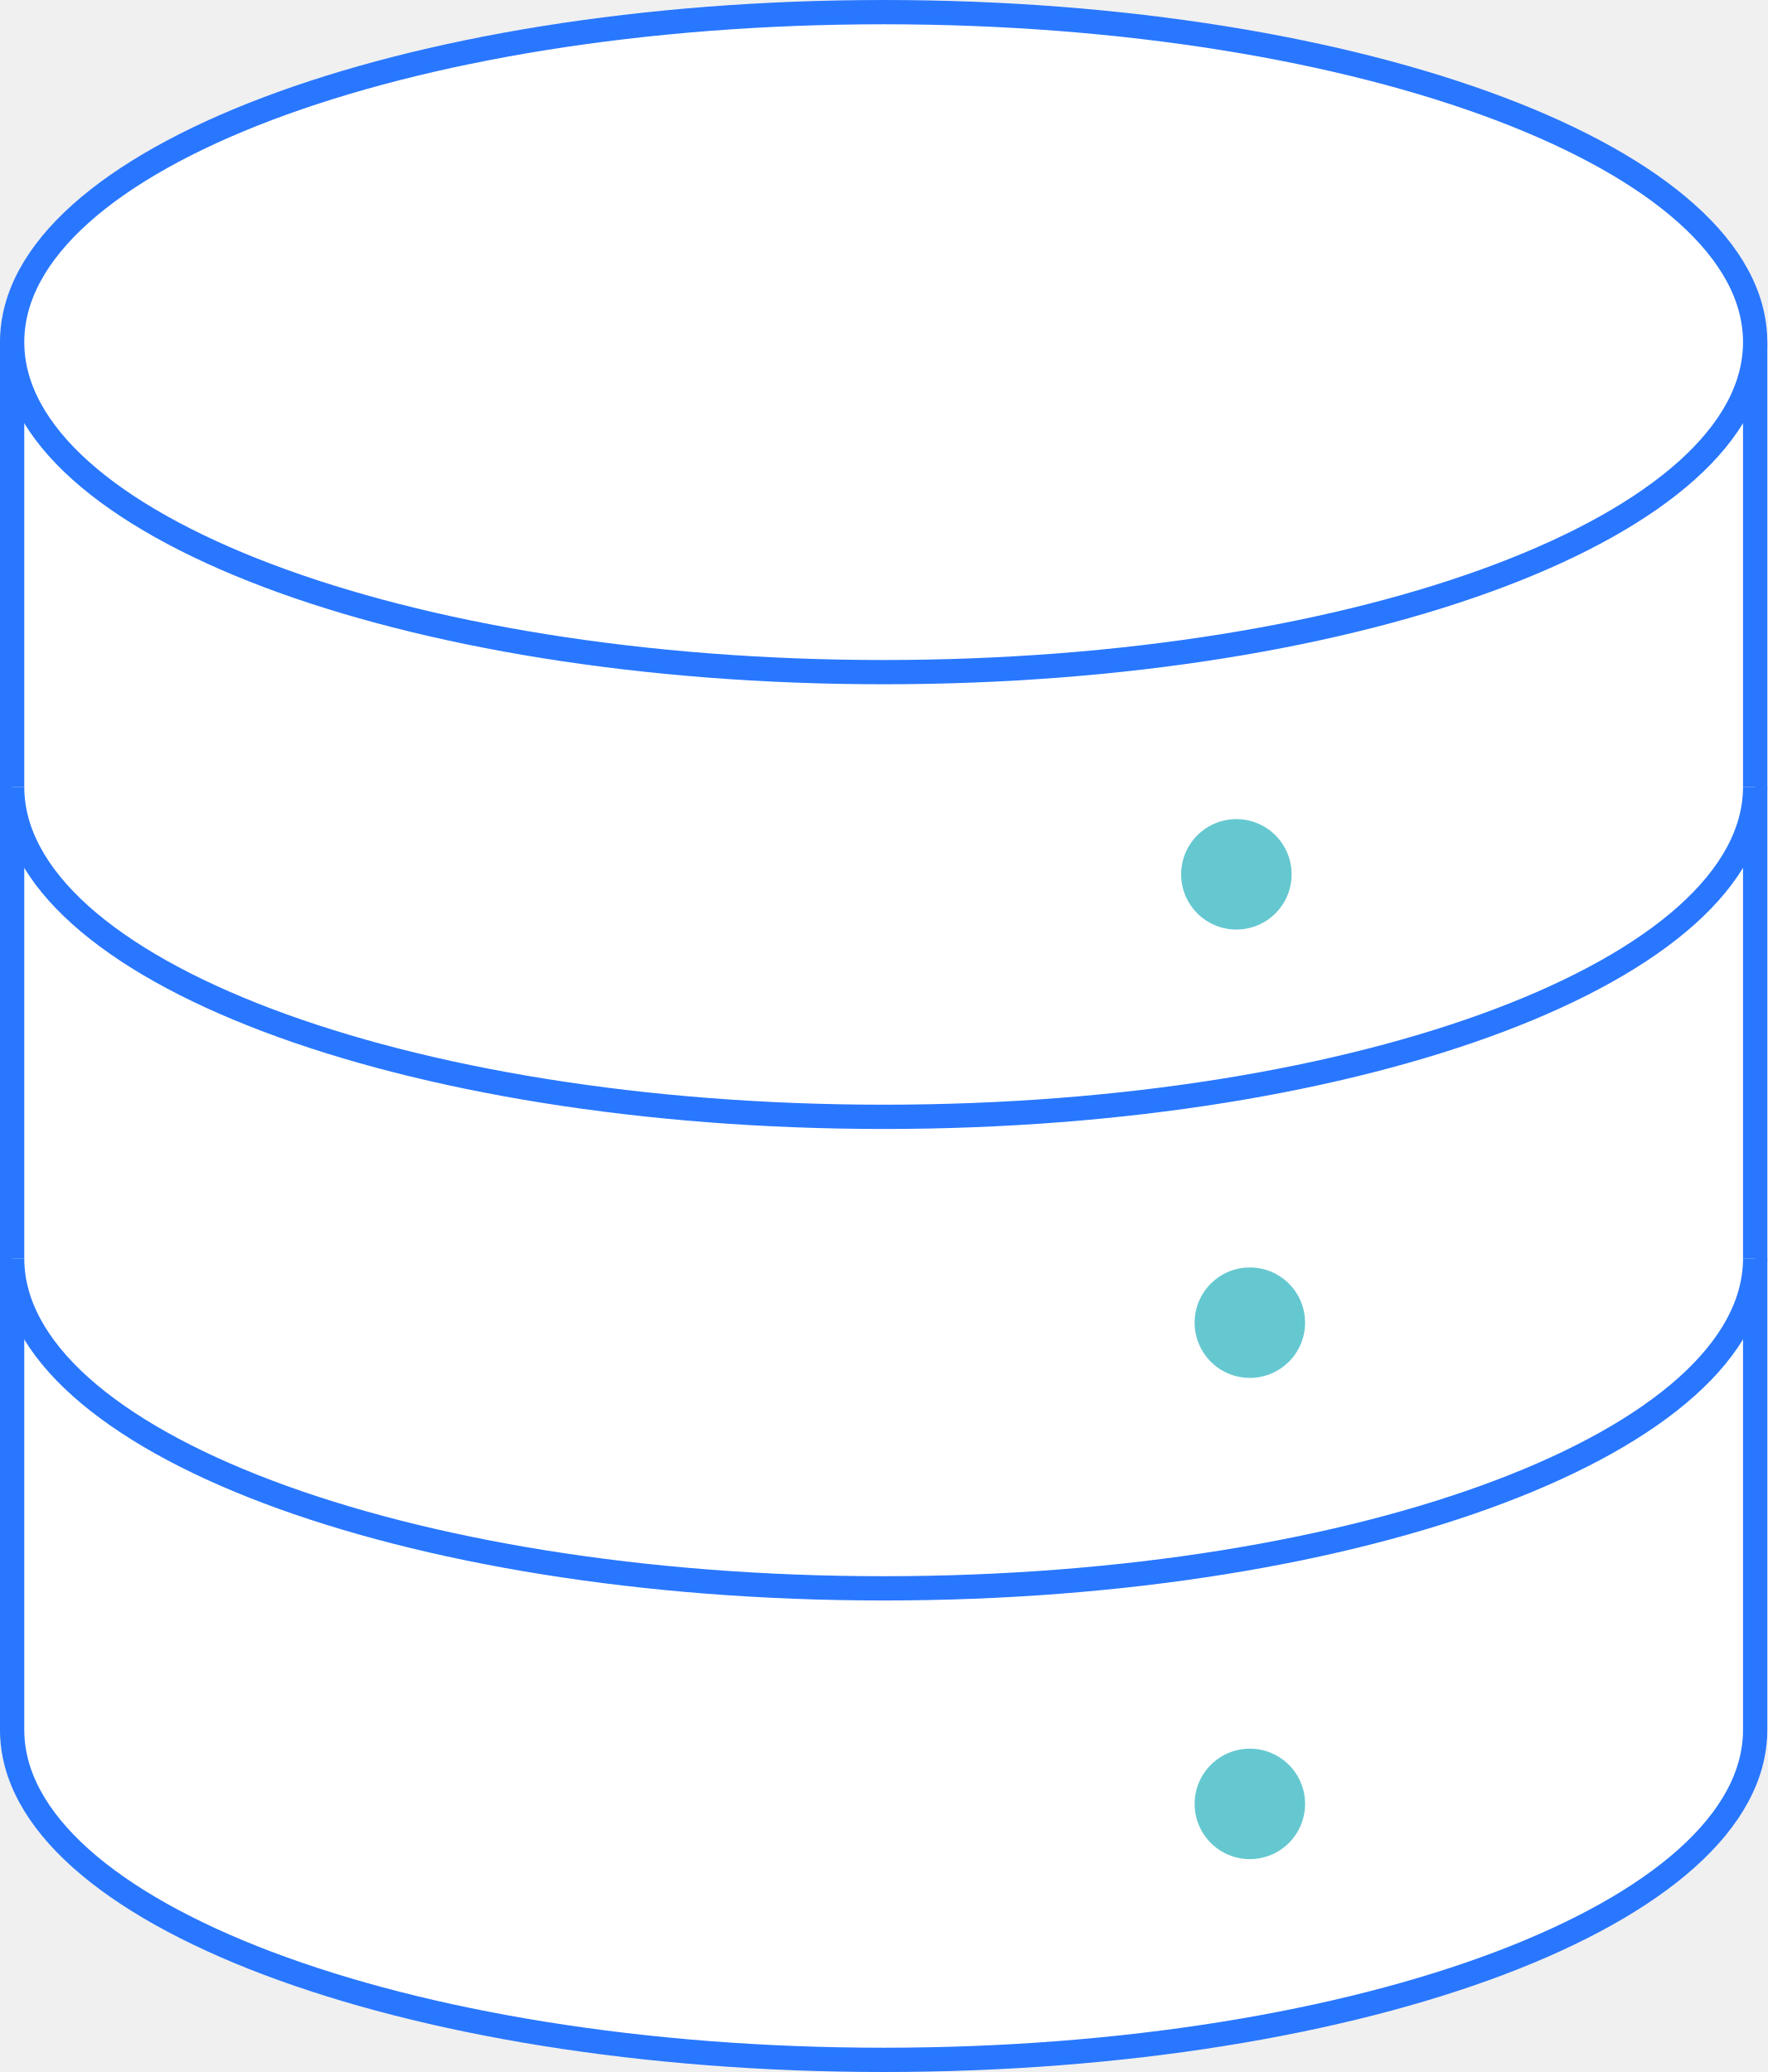
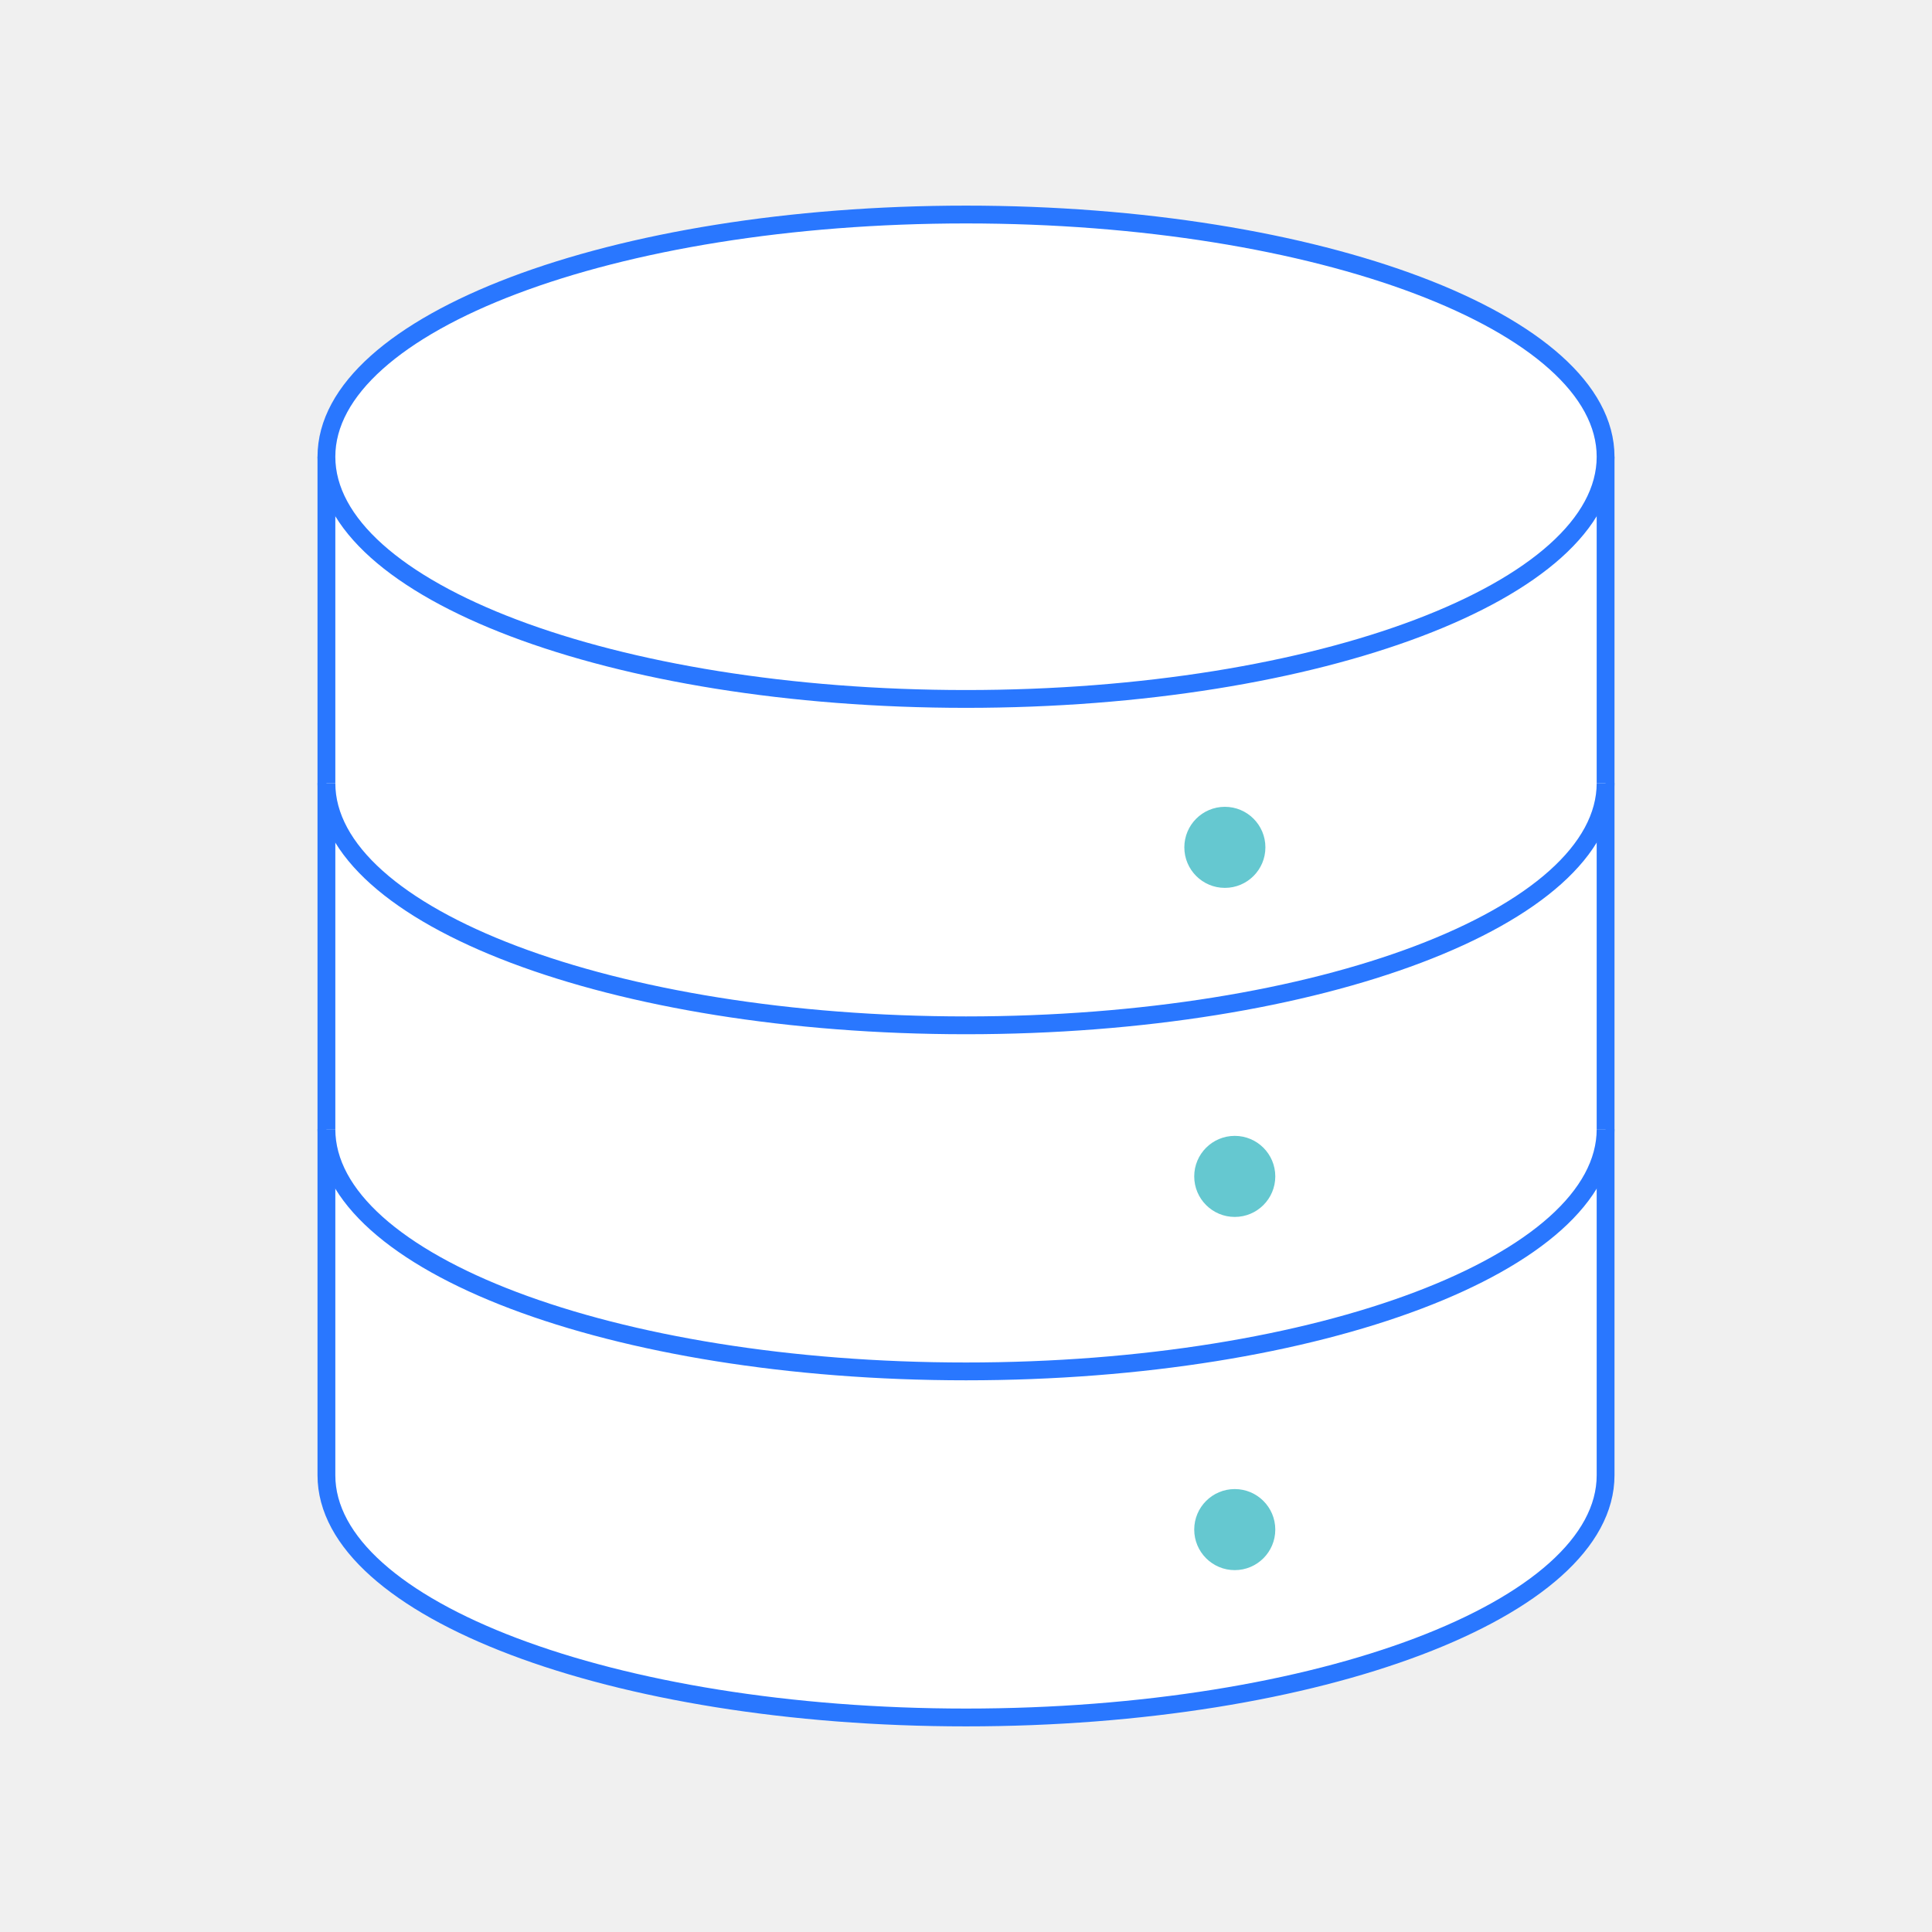
- <svg xmlns="http://www.w3.org/2000/svg" viewBox="0 0 145.6 170.72">
+ <svg xmlns="http://www.w3.org/2000/svg" width="128" height="128" version="1.1" viewBox="0 0 128 128">
  <defs>
    <style>.cls-1{fill:#fff;stroke:#2977ff;stroke-miterlimit:10;stroke-width:2px;}.cls-2{fill:#65c8d0;}</style>
  </defs>
-   <g id="Calque_2" data-name="Calque 2">
-     <g id="Calque_1-2" data-name="Calque 1">
-       <path class="cls-1" d="M1,28.19V142.53c0,15,32.15,27.19,71.8,27.19s71.8-12.18,71.8-27.19V28.19" />
-       <ellipse class="cls-1" cx="72.8" cy="28.19" rx="71.8" ry="27.19" />
-       <path class="cls-1" d="M144.6,64.83c0,15-32.15,27.19-71.8,27.19S1,79.85,1,64.83" />
-       <path class="cls-1" d="M144.6,103.68c0,15-32.15,27.19-71.8,27.19S1,118.7,1,103.68" />
-       <circle class="cls-2" cx="101.86" cy="72.04" r="4.55" />
-       <circle class="cls-2" cx="102.97" cy="108.98" r="4.55" />
-       <circle class="cls-2" cx="102.97" cy="148.63" r="4.55" />
+   <g transform="matrix(.59017 0 0 .59017 21.036 13.623)" data-name="Calque 2">
+     <g data-name="Calque 1">
+       <g fill="#fff" stroke="#2977ff" stroke-miterlimit="10" stroke-width="2px">
+         <path class="cls-1" d="m1 28.19v114.34c0 15 32.15 27.19 71.8 27.19s71.8-12.18 71.8-27.19v-114.34" />
+         <ellipse class="cls-1" cx="72.8" cy="28.19" rx="71.8" ry="27.19" />
+         <path class="cls-1" d="m144.6 64.83c0 15-32.15 27.19-71.8 27.19s-71.8-12.17-71.8-27.19" />
+         <path class="cls-1" d="m144.6 103.68c0 15-32.15 27.19-71.8 27.19s-71.8-12.17-71.8-27.19" />
+       </g>
+       <g fill="#65c8d0">
+         <circle class="cls-2" cx="101.86" cy="72.04" r="4.55" />
+         <circle class="cls-2" cx="102.97" cy="108.98" r="4.55" />
+         <circle class="cls-2" cx="102.97" cy="148.63" r="4.55" />
+       </g>
    </g>
  </g>
</svg>
